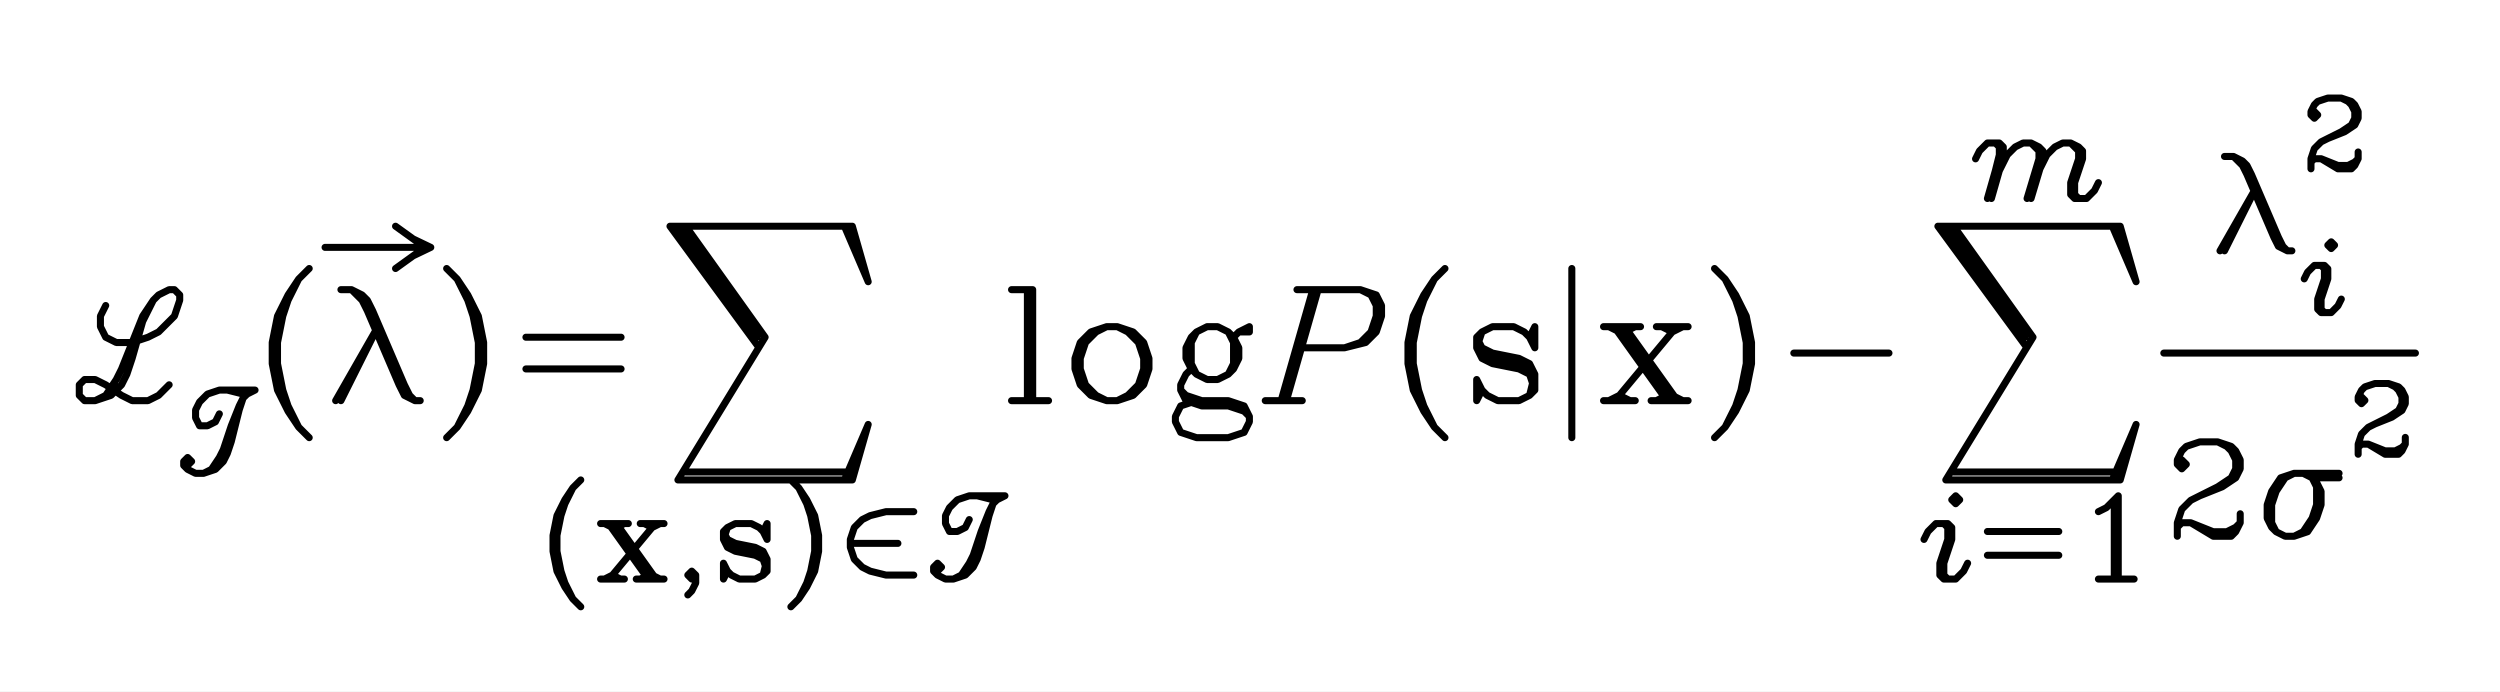
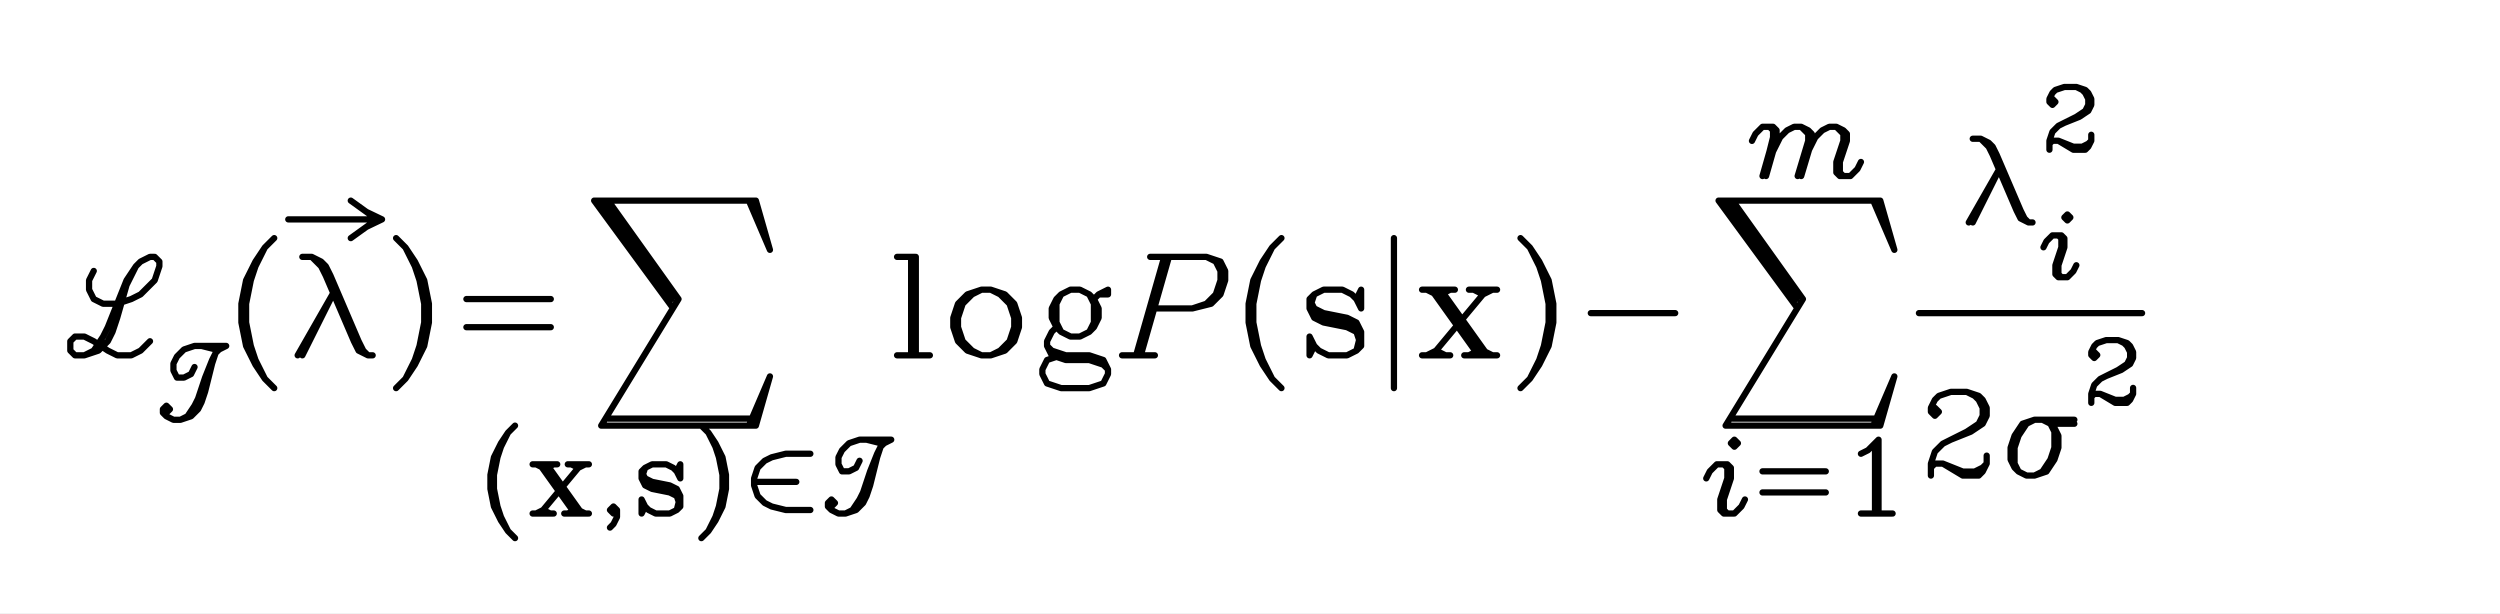
- <svg xmlns="http://www.w3.org/2000/svg" width="709.463" height="196.2" fill="none" stroke="black" stroke-width="2" stroke-linecap="round" stroke-linejoin="round">
-   <rect x="0" y="0" width="709.463" height="196.2" fill="white" stroke="none" />
+ <svg xmlns="http://www.w3.org/2000/svg" width="800" height="196.2" fill="none" stroke="black" stroke-width="2" stroke-linecap="round" stroke-linejoin="round">
+   <rect x="0" y="0" width="800" height="196.2" fill="white" stroke="none" />
  <path d="M30 86.7 28.5 89.7 28.5 92.7 30 95.7 33 97.2 37.5 97.2 42 95.7 45 94.2 49.5 89.7 51 85.2 51 83.7 49.5 82.2 48 82.2 45 83.7 43.5 85.2 40.5 89.7 34.5 104.7 33 107.7 30 112.2 27 113.7 M43.5 85.2 40.5 91.2 37.5 101.7 36 106.2 34.5 109.2 31.5 112.2 27 113.7 24 113.7 22.5 112.2 22.5 109.2 24 107.7 27 107.7 30 109.2 34.5 112.2 37.5 113.7 42 113.7 45 112.2 48 109.2 M69 112.95 67.88 115.2 65.63 120.83 63.38 127.58 62.25 129.83 60 133.2 57.75 134.33 M62.25 117.45 61.13 119.7 58.88 120.83 56.63 120.83 55.5 118.58 55.5 116.33 56.63 114.08 58.88 111.83 62.25 110.7 72.38 110.7 70.13 111.83 69 112.95 67.88 116.33 65.63 125.33 64.5 128.7 63.38 130.95 61.13 133.2 57.75 134.33 55.5 134.33 53.25 133.2 52.13 132.08 52.13 130.95 53.25 129.83 54.38 130.95 53.25 132.08 M64.5 110.7 69 111.83 70.13 111.83 M87.75 76.2 84.75 79.2 81.75 83.7 78.75 89.7 77.25 97.2 77.25 103.2 78.75 110.7 81.75 116.7 84.75 121.2 87.75 124.2 M84.75 79.2 81.75 85.2 80.25 89.7 78.75 97.2 78.75 103.2 80.25 110.7 81.75 115.2 84.75 121.2 M117.25 67.8 122.25 70.2 117.25 72.6 M112.25 64.2 120.58 70.2 112.25 76.2 M92.25 70.2 120.58 70.2 M96.75 82.2 99.75 82.2 102.75 83.7 104.25 85.2 105.75 88.2 114.75 109.2 116.25 112.2 117.75 113.7 M99.75 82.2 102.75 85.2 104.25 88.2 113.25 109.2 114.75 112.2 117.75 113.7 119.25 113.7 M107.25 92.7 95.25 113.7 M107.25 92.7 96.75 113.7 M126.75 76.2 129.75 79.2 132.75 83.7 135.75 89.7 137.25 97.2 137.25 103.2 135.75 110.7 132.75 116.7 129.75 121.2 126.75 124.2 M129.75 79.2 132.75 85.2 134.25 89.7 135.75 97.2 135.75 103.2 134.25 110.7 132.75 115.2 129.75 121.2 M149.25 95.7 176.25 95.7 M149.25 104.7 176.25 104.7 M194.63 64.2 217.13 95.7 192.38 136.2 M192.38 64.2 214.88 95.7 M190.13 64.2 214.88 97.95 M190.13 64.2 241.88 64.2 246.38 79.95 239.63 64.2 M194.63 133.95 241.88 133.95 M192.38 136.2 241.88 136.2 246.38 120.45 239.63 136.2 M164.81 136.2 162.56 138.45 160.31 141.83 158.06 146.33 156.94 151.95 156.94 156.45 158.06 162.08 160.31 166.58 162.56 169.95 164.81 172.2 M162.56 138.45 160.31 142.95 159.19 146.33 158.06 151.95 158.06 156.45 159.19 162.08 160.31 165.45 162.56 169.95 M172.69 148.58 183.94 164.33 M173.81 148.58 185.06 164.33 M174.94 148.58 186.19 164.33 M185.06 149.7 173.81 163.2 M170.44 148.58 178.31 148.58 M181.69 148.58 188.44 148.58 M170.44 164.33 177.19 164.33 M180.56 164.33 188.44 164.33 M171.56 148.58 173.81 149.7 M177.19 148.58 174.94 149.7 M182.81 148.58 185.06 149.7 M187.31 148.58 185.06 149.7 M173.81 163.2 171.56 164.33 M173.81 163.2 176.06 164.33 M183.94 163.2 181.69 164.33 M185.06 163.2 187.31 164.33 M196.31 164.33 195.19 163.2 196.31 162.08 197.44 163.2 197.44 165.45 196.31 167.7 195.19 168.83 M216.56 150.83 217.69 148.58 217.69 153.08 216.56 150.83 215.44 149.7 213.19 148.58 208.69 148.58 206.44 149.7 205.31 150.83 205.31 153.08 206.44 155.33 208.69 156.45 214.31 157.58 216.56 158.7 217.69 162.08 M206.44 149.7 205.31 153.08 M206.44 154.2 208.69 155.33 214.31 156.45 216.56 157.58 M217.69 158.7 216.56 163.2 M205.31 150.83 206.44 153.08 208.69 154.2 214.31 155.33 216.56 156.45 217.69 158.7 217.69 162.08 216.56 163.2 214.31 164.33 209.81 164.33 207.56 163.2 206.44 162.08 205.31 159.83 205.31 164.33 206.44 162.08 M224.44 136.2 226.69 138.45 228.94 141.83 231.19 146.33 232.31 151.95 232.31 156.45 231.19 162.08 228.94 166.58 226.69 169.95 224.44 172.2 M226.69 138.45 228.94 142.95 230.06 146.33 231.19 151.95 231.19 156.45 230.06 162.08 228.94 165.45 226.69 169.95 M259.31 145.2 251.44 145.2 246.94 146.33 244.69 147.45 242.44 149.7 241.31 153.08 241.31 155.33 242.44 158.7 244.69 160.95 246.94 162.08 251.44 163.2 259.31 163.2 M241.31 154.2 254.81 154.2 M281.81 142.95 280.69 145.2 278.44 150.83 276.19 157.58 275.06 159.83 272.81 163.2 270.56 164.33 M275.06 147.45 273.94 149.7 271.69 150.83 269.44 150.83 268.31 148.58 268.31 146.33 269.44 144.08 271.69 141.83 275.06 140.7 285.19 140.7 282.94 141.83 281.81 142.95 280.69 146.33 278.44 155.33 277.31 158.7 276.19 160.95 273.94 163.2 270.56 164.33 268.31 164.33 266.06 163.2 264.94 162.08 264.94 160.95 266.06 159.83 267.19 160.95 266.06 162.08 M277.31 140.7 281.81 141.83 282.94 141.83 M291.56 82.2 291.56 113.7 M293.06 82.2 293.06 113.7 M287.06 82.2 293.06 82.2 M287.06 113.7 297.56 113.7 M314.06 92.7 309.56 94.2 306.56 97.2 305.06 101.7 305.06 104.7 306.56 109.2 309.56 112.2 314.06 113.7 317.06 113.7 321.56 112.2 324.56 109.2 326.06 104.7 326.06 101.7 324.56 97.2 321.56 94.2 317.06 92.7 314.06 92.7 M314.06 92.7 311.06 94.2 308.06 97.2 306.56 101.7 306.56 104.7 308.06 109.2 311.06 112.2 314.06 113.7 M317.06 113.7 320.06 112.2 323.06 109.2 324.56 104.7 324.56 101.7 323.06 97.2 320.06 94.2 317.06 92.7 M342.56 92.7 339.56 94.2 338.06 95.7 336.56 98.7 336.56 101.7 338.06 104.7 339.56 106.2 342.56 107.7 345.56 107.7 348.56 106.2 350.06 104.7 351.56 101.7 351.56 98.7 350.06 95.7 348.56 94.2 345.56 92.7 342.56 92.7 M339.56 94.2 338.06 97.2 338.06 103.2 339.56 106.2 M348.56 106.2 350.06 103.2 350.06 97.2 348.56 94.2 M350.06 95.7 351.56 94.2 354.56 92.7 354.56 94.2 351.56 94.2 M338.06 104.7 336.56 106.2 335.06 109.2 335.06 110.7 336.56 113.7 341.06 115.2 348.56 115.2 353.06 116.7 354.56 118.2 M335.06 110.7 336.56 112.2 341.06 113.7 348.56 113.7 353.06 115.2 354.56 118.2 354.56 119.7 353.06 122.7 348.56 124.2 339.56 124.2 335.06 122.7 333.56 119.7 333.56 118.2 335.06 115.2 339.56 113.7 M372.56 82.2 363.56 113.7 M374.06 82.2 365.06 113.7 M368.06 82.2 386.06 82.2 390.56 83.7 392.06 86.7 392.06 89.7 390.56 94.2 387.56 97.2 381.56 98.7 369.56 98.7 M386.06 82.2 389.06 83.7 390.56 86.7 390.56 89.7 389.06 94.2 386.06 97.2 381.56 98.7 M359.06 113.7 369.56 113.7 M410.06 76.2 407.06 79.2 404.06 83.7 401.06 89.7 399.56 97.2 399.56 103.2 401.06 110.7 404.06 116.7 407.06 121.2 410.06 124.2 M407.06 79.2 404.06 85.2 402.56 89.7 401.06 97.2 401.06 103.2 402.56 110.7 404.06 115.2 407.06 121.2 M434.06 95.7 435.56 92.7 435.56 98.7 434.06 95.7 432.56 94.2 429.56 92.7 423.56 92.7 420.56 94.2 419.06 95.7 419.06 98.7 420.56 101.7 423.56 103.2 431.06 104.7 434.06 106.2 435.56 110.7 M420.56 94.2 419.06 98.7 M420.56 100.2 423.56 101.7 431.06 103.2 434.06 104.7 M435.56 106.2 434.06 112.2 M419.06 95.7 420.56 98.7 423.56 100.2 431.06 101.7 434.06 103.2 435.56 106.2 435.56 110.7 434.06 112.2 431.06 113.7 425.06 113.7 422.06 112.2 420.56 110.7 419.06 107.7 419.06 113.7 420.56 110.7 M446.06 76.2 446.06 124.2 M458.06 92.7 473.06 113.7 M459.56 92.7 474.56 113.7 M461.06 92.7 476.06 113.7 M474.56 94.2 459.56 112.2 M455.06 92.7 465.56 92.7 M470.06 92.7 479.06 92.7 M455.06 113.7 464.06 113.7 M468.56 113.7 479.06 113.7 M456.56 92.7 459.56 94.2 M464.06 92.7 461.06 94.2 M471.56 92.7 474.56 94.2 M477.56 92.7 474.56 94.2 M459.56 112.2 456.56 113.7 M459.56 112.2 462.56 113.7 M473.06 112.2 470.06 113.7 M474.56 112.2 477.56 113.7 M486.56 76.2 489.56 79.2 492.56 83.7 495.56 89.7 497.06 97.2 497.06 103.2 495.56 110.7 492.56 116.7 489.56 121.2 486.56 124.2 M489.56 79.2 492.56 85.2 494.06 89.7 495.56 97.2 495.56 103.2 494.06 110.7 492.56 115.2 489.56 121.2 M509.06 100.2 536.06 100.2 M554.44 64.2 576.94 95.7 552.19 136.2 M552.19 64.2 574.69 95.7 M549.94 64.2 574.69 97.95 M549.94 64.2 601.69 64.2 606.19 79.95 599.44 64.2 M554.44 133.95 601.69 133.95 M552.19 136.2 601.69 136.2 606.19 120.45 599.44 136.2 M555 140.7 553.88 141.83 555 142.95 556.13 141.83 555 140.7 M546 153.08 547.13 150.83 549.38 148.58 552.75 148.58 553.88 149.7 553.88 153.08 551.63 159.83 551.63 163.2 552.75 164.33 M551.63 148.58 552.75 149.7 552.75 153.08 550.5 159.83 550.5 163.2 551.63 164.33 555 164.33 557.25 162.08 558.38 159.83 M564 150.83 584.25 150.83 M564 157.58 584.25 157.58 M595.5 145.2 597.75 144.08 601.13 140.7 601.13 164.33 M600 141.83 600 164.33 M595.5 164.33 605.63 164.33 M560.63 45.08 561.75 42.83 564 40.58 567.38 40.58 568.5 41.7 568.5 43.95 567.38 48.45 565.13 56.33 M566.25 40.58 567.38 41.7 567.38 43.95 566.25 48.45 564 56.33 M567.38 48.45 569.63 43.95 571.88 41.7 574.13 40.58 576.38 40.58 578.63 41.7 579.75 42.83 579.75 45.08 576.38 56.33 M576.38 40.58 578.63 42.83 578.63 45.08 575.25 56.33 M578.63 48.45 580.88 43.95 583.13 41.7 585.38 40.58 587.63 40.58 589.88 41.7 591 42.83 591 45.08 588.75 51.83 588.75 55.2 589.88 56.33 M587.63 40.58 589.88 42.83 589.88 45.08 587.63 51.83 587.63 55.2 588.75 56.33 592.13 56.33 594.38 54.08 595.5 51.83 M614.06 100.2 685.46 100.2 M631.28 44.4 633.83 44.4 636.38 45.68 637.65 46.95 638.92 49.5 646.58 67.35 647.85 69.9 649.13 71.18 M633.83 44.4 636.38 46.95 637.65 49.5 645.3 67.35 646.58 69.9 649.13 71.18 650.4 71.18 M640.2 53.33 630 71.18 M640.2 53.33 631.28 71.18 M661.56 68.63 660.6 69.58 661.56 70.54 662.51 69.58 661.56 68.63 M653.91 79.14 654.86 77.23 656.78 75.32 659.64 75.32 660.6 76.28 660.6 79.14 658.69 84.88 658.69 87.75 659.64 88.71 M658.69 75.32 659.64 76.28 659.64 79.14 657.73 84.88 657.73 87.75 658.69 88.71 661.56 88.71 663.47 86.79 664.43 84.88 M656.78 31.65 657.73 32.61 656.78 33.56 655.82 32.61 655.82 31.65 656.78 29.74 657.73 28.78 660.6 27.83 664.43 27.83 667.29 28.78 668.25 29.74 669.21 31.65 669.21 33.56 668.25 35.48 665.38 37.39 660.6 39.3 658.69 40.26 656.78 42.17 655.82 45.04 655.82 47.91 M664.43 27.83 666.34 28.78 667.29 29.74 668.25 31.65 668.25 33.56 667.29 35.48 664.43 37.39 660.6 39.3 M655.82 45.99 656.78 45.04 658.69 45.04 663.47 46.95 666.34 46.95 668.25 45.99 669.21 45.04 M658.69 45.04 663.47 47.91 667.29 47.91 668.25 46.95 669.21 45.04 669.21 43.13 M619.16 130.5 620.44 131.77 619.16 133.05 617.89 131.77 617.89 130.5 619.16 127.95 620.44 126.68 624.26 125.4 629.36 125.4 633.19 126.68 634.46 127.95 635.74 130.5 635.74 133.05 634.46 135.6 630.64 138.15 624.26 140.7 621.71 141.98 619.16 144.52 617.89 148.35 617.89 152.18 M629.36 125.4 631.91 126.68 633.19 127.95 634.46 130.5 634.46 133.05 633.19 135.6 629.36 138.15 624.26 140.7 M617.89 149.63 619.16 148.35 621.71 148.35 628.09 150.9 631.91 150.9 634.46 149.63 635.74 148.35 M621.71 148.35 628.09 152.18 633.19 152.18 634.46 150.9 635.74 148.35 635.74 145.8 M663.79 134.32 651.04 134.32 647.21 135.6 644.66 139.43 643.39 143.25 643.39 147.07 644.66 149.63 645.94 150.9 648.49 152.18 651.04 152.18 654.86 150.9 657.41 147.07 658.69 143.25 658.69 139.43 657.41 136.88 656.14 135.6 653.59 134.32 M651.04 134.32 648.49 135.6 645.94 139.43 644.66 143.25 644.66 148.35 645.94 150.9 M651.04 152.18 653.59 150.9 656.14 147.07 657.41 143.25 657.41 138.15 656.14 135.6 M656.14 135.6 663.79 135.6 M670.16 112.65 671.12 113.61 670.16 114.56 669.21 113.61 669.21 112.65 670.16 110.74 671.12 109.78 673.99 108.83 677.81 108.83 680.68 109.78 681.64 110.74 682.59 112.65 682.59 114.56 681.64 116.48 678.77 118.39 673.99 120.3 672.08 121.26 670.16 123.17 669.21 126.04 669.21 128.91 M677.81 108.83 679.73 109.78 680.68 110.74 681.64 112.65 681.64 114.56 680.68 116.48 677.81 118.39 673.99 120.3 M669.21 126.99 670.16 126.04 672.08 126.04 676.86 127.95 679.73 127.95 681.64 126.99 682.59 126.04 M672.08 126.04 676.86 128.91 680.68 128.91 681.64 127.95 682.59 126.04 682.59 124.13 " />
</svg>
